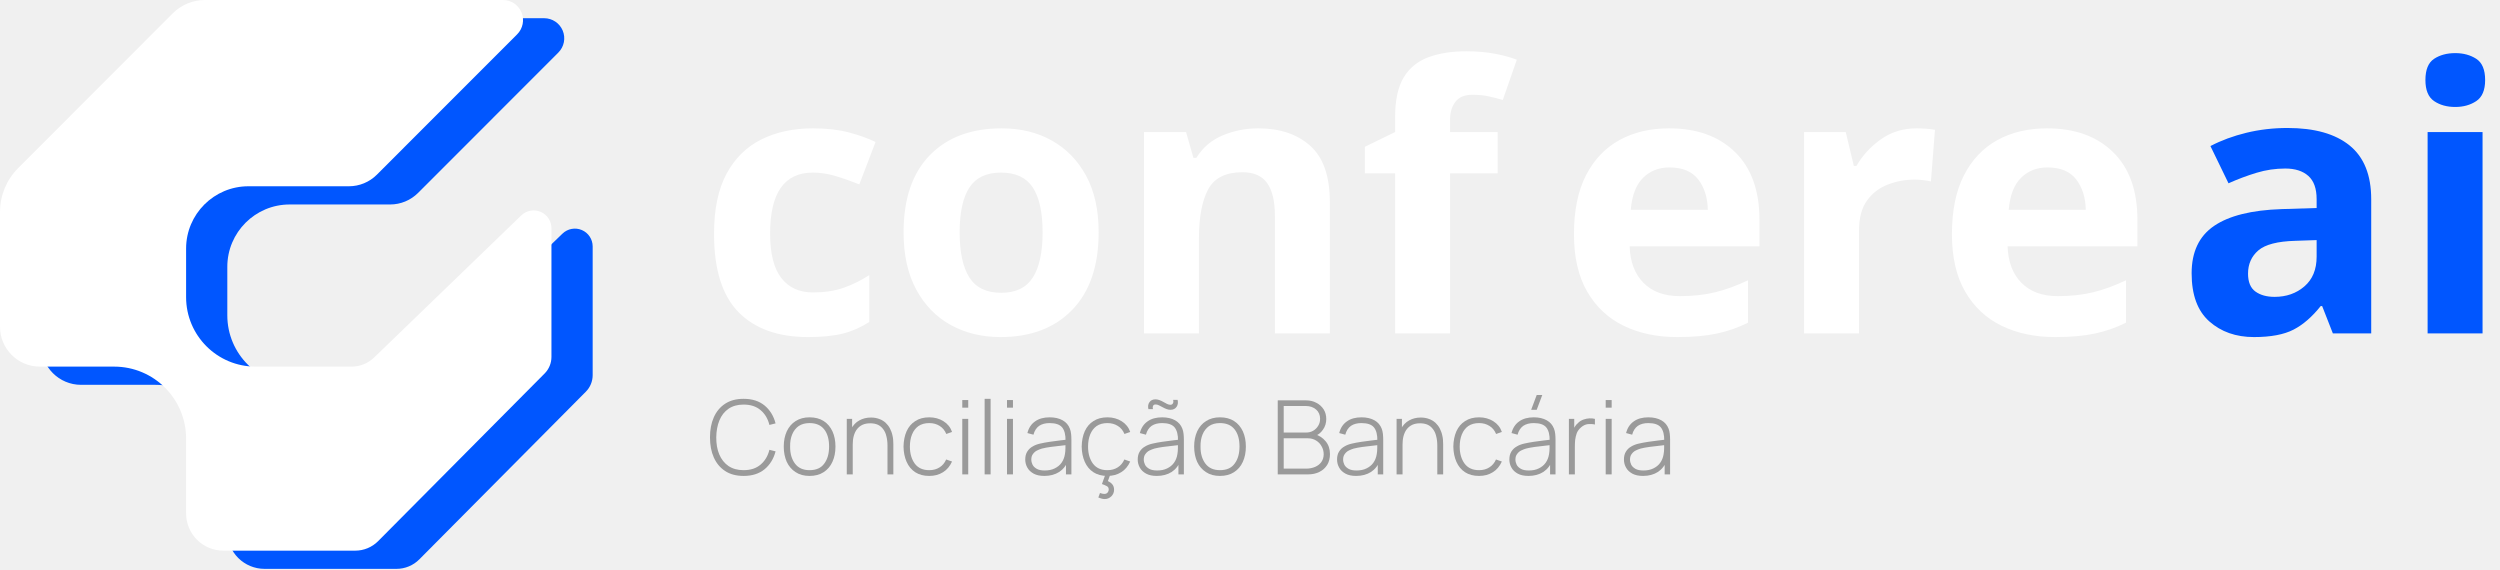
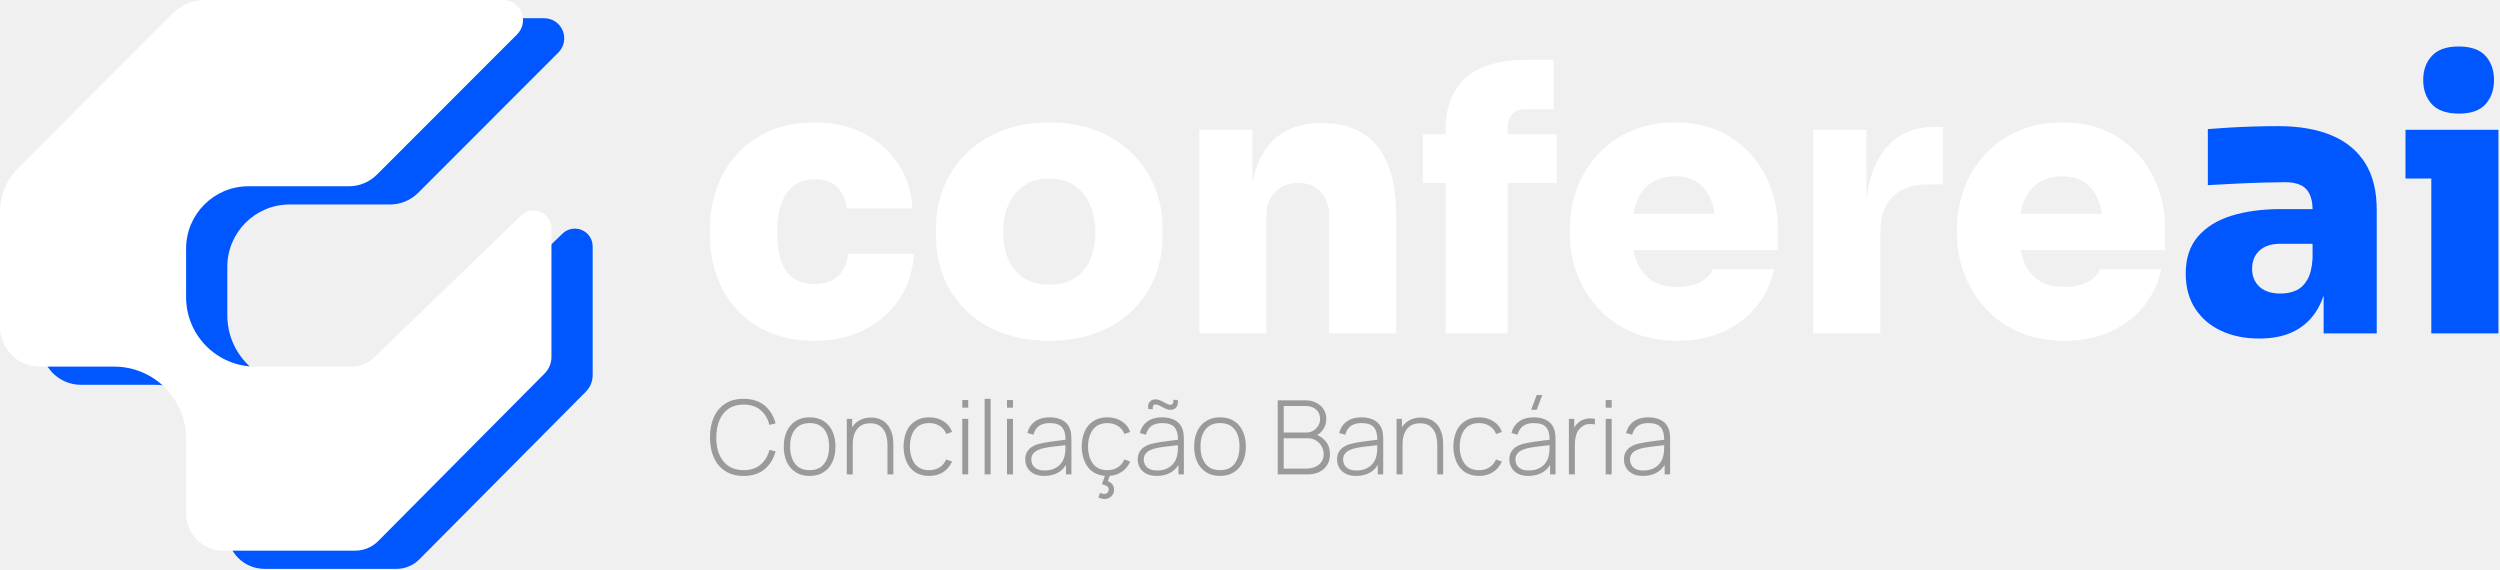
<svg xmlns="http://www.w3.org/2000/svg" width="100%" height="100%" viewBox="0 0 961 219" version="1.1" xml:space="preserve" style="fill-rule:evenodd;clip-rule:evenodd;stroke-linejoin:round;stroke-miterlimit:2;">
  <g transform="matrix(1,0,0,1,-19.80317,-10.66449)">
    <g transform="matrix(1,0,0,1,-76.50419,-361.1859)">
      <g transform="matrix(0.824642,0,0,0.824642,-193.8122,141.9838)">
        <path d="M371.026,386.031C371.026,378.367 374.068,371.016 379.486,365.594C396.878,348.186 436.295,308.734 451.567,293.449C455.541,289.471 460.934,287.236 466.557,287.236C492.175,287.236 567.398,287.236 605.464,287.236C609.254,287.236 612.671,289.518 614.122,293.02C615.572,296.521 614.772,300.551 612.092,303.232C592.266,323.069 559.52,355.834 546.693,368.669C543.241,372.122 538.559,374.062 533.677,374.062C523.126,374.062 503.49,374.062 486.833,374.062C470.785,374.062 457.774,387.072 457.774,403.121L457.774,425.744C457.774,443.631 472.275,458.132 490.162,458.132C506.811,458.132 525.535,458.132 534.939,458.132C538.84,458.132 542.588,456.617 545.395,453.908C557.844,441.886 593.866,407.101 614.014,387.644C616.41,385.331 619.957,384.673 623.023,385.975C626.089,387.276 628.08,390.284 628.08,393.615C628.08,413.376 628.08,442.529 628.08,453.623C628.08,456.511 626.938,459.282 624.903,461.331C611.859,474.465 562.402,524.263 547.292,539.476C544.469,542.319 540.628,543.918 536.622,543.918C523.808,543.918 494.189,543.918 475.124,543.918C470.523,543.918 466.11,542.09 462.856,538.836C459.602,535.582 457.774,531.169 457.774,526.568L457.774,491.675C457.774,473.15 442.756,458.132 424.231,458.132L389.6,458.132C379.342,458.132 371.026,449.816 371.026,439.557L371.026,386.031Z" style="fill:rgb(0,86,255);" />
      </g>
      <g transform="matrix(0.824642,0,0,0.824642,-209.656,134.9838)">
        <path d="M371.026,386.031C371.026,378.367 374.068,371.016 379.486,365.594C396.878,348.186 436.295,308.734 451.567,293.449C455.541,289.471 460.934,287.236 466.557,287.236C492.175,287.236 567.398,287.236 605.464,287.236C609.254,287.236 612.671,289.518 614.122,293.02C615.572,296.521 614.772,300.551 612.092,303.232C592.266,323.069 559.52,355.834 546.693,368.669C543.241,372.122 538.559,374.062 533.677,374.062C523.126,374.062 503.49,374.062 486.833,374.062C470.785,374.062 457.774,387.072 457.774,403.121L457.774,425.744C457.774,443.631 472.275,458.132 490.162,458.132C506.811,458.132 525.535,458.132 534.939,458.132C538.84,458.132 542.588,456.617 545.395,453.908C557.844,441.886 593.866,407.101 614.014,387.644C616.41,385.331 619.957,384.673 623.023,385.975C626.089,387.276 628.08,390.284 628.08,393.615C628.08,413.376 628.08,442.529 628.08,453.623C628.08,456.511 626.938,459.282 624.903,461.331C611.859,474.465 562.402,524.263 547.292,539.476C544.469,542.319 540.628,543.918 536.622,543.918C523.808,543.918 494.189,543.918 475.124,543.918C470.523,543.918 466.11,542.09 462.856,538.836C459.602,535.582 457.774,531.169 457.774,526.568L457.774,491.675C457.774,473.15 442.756,458.132 424.231,458.132L389.6,458.132C379.342,458.132 371.026,449.816 371.026,439.557L371.026,386.031Z" style="fill:white;" />
      </g>
      <g transform="matrix(0.528661,0,0,0.528661,-432.2509,228.9629)">
-         <text x="1506.935px" y="512.686px" style="font-family:'Sora-ExtraBold', 'Sora';font-weight:800;font-size:268.125px;fill:white;">conf<tspan x="2132.203px 2300.585px 2413.734px " y="512.686px 512.686px 512.686px ">ere</tspan>
-         </text>
-         <g transform="matrix(268.1251,0,0,268.1251,2834.691,512.6859)">
-                 </g>
-         <text x="2582.117px" y="512.686px" style="font-family:'Sora-ExtraBold', 'Sora';font-weight:800;font-size:268.125px;fill:rgb(0,86,255);">ai</text>
+         <path d="M1592.199,518.048C1579.329,518.048 1568.157,515.948 1558.683,511.747C1549.209,507.547 1541.3,501.871 1534.954,494.721C1528.608,487.571 1523.872,479.438 1520.743,470.322C1517.615,461.206 1516.051,451.732 1516.051,441.901L1516.051,436.538C1516.051,426.171 1517.705,416.34 1521.012,407.045C1524.318,397.75 1529.189,389.527 1535.624,382.377C1542.059,375.227 1550.014,369.596 1559.488,365.485C1568.961,361.374 1579.865,359.318 1592.199,359.318C1605.784,359.318 1617.76,362 1628.128,367.362C1638.495,372.725 1646.762,380.098 1652.929,389.482C1659.096,398.867 1662.537,409.636 1663.252,421.791L1615.526,421.791C1614.989,415.893 1612.8,410.888 1608.957,406.776C1605.114,402.665 1599.528,400.61 1592.199,400.61C1585.943,400.61 1580.803,402.218 1576.782,405.436C1572.76,408.653 1569.766,413.122 1567.799,418.842C1565.833,424.562 1564.85,431.355 1564.85,439.22C1564.85,446.548 1565.699,453.073 1567.397,458.793C1569.095,464.513 1571.955,468.937 1575.977,472.065C1579.999,475.193 1585.406,476.757 1592.199,476.757C1597.204,476.757 1601.404,475.863 1604.801,474.076C1608.197,472.288 1610.878,469.741 1612.844,466.434C1614.811,463.127 1616.062,459.24 1616.598,454.771L1664.324,454.771C1663.609,467.283 1660.079,478.276 1653.734,487.75C1647.388,497.224 1638.942,504.642 1628.396,510.005C1617.849,515.367 1605.784,518.048 1592.199,518.048Z" style="fill:white;fill-rule:nonzero;" />
+         <path d="M1762.726,518.048C1749.678,518.048 1738.059,516.082 1727.87,512.15C1717.681,508.217 1709.057,502.765 1701.996,495.794C1694.935,488.823 1689.573,480.779 1685.909,471.663C1682.244,462.546 1680.412,452.805 1680.412,442.437L1680.412,436.002C1680.412,425.277 1682.334,415.267 1686.177,405.972C1690.02,396.677 1695.516,388.544 1702.666,381.573C1709.816,374.601 1718.486,369.15 1728.675,365.217C1738.863,361.285 1750.214,359.318 1762.726,359.318C1775.418,359.318 1786.813,361.285 1796.912,365.217C1807.012,369.15 1815.636,374.601 1822.786,381.573C1829.936,388.544 1835.433,396.677 1839.276,405.972C1843.119,415.267 1845.041,425.277 1845.041,436.002L1845.041,442.437C1845.041,452.805 1843.209,462.546 1839.544,471.663C1835.88,480.779 1830.517,488.823 1823.457,495.794C1816.396,502.765 1807.771,508.217 1797.583,512.15C1787.394,516.082 1775.775,518.048 1762.726,518.048ZM1762.726,477.293C1770.234,477.293 1776.445,475.685 1781.361,472.467C1786.277,469.25 1789.986,464.736 1792.488,458.927C1794.991,453.117 1796.242,446.548 1796.242,439.22C1796.242,431.533 1794.946,424.786 1792.354,418.976C1789.762,413.167 1785.964,408.564 1780.959,405.168C1775.954,401.771 1769.876,400.073 1762.726,400.073C1755.576,400.073 1749.499,401.771 1744.494,405.168C1739.489,408.564 1735.69,413.167 1733.099,418.976C1730.507,424.786 1729.211,431.533 1729.211,439.22C1729.211,446.548 1730.462,453.117 1732.965,458.927C1735.467,464.736 1739.221,469.25 1744.226,472.467C1749.231,475.685 1755.398,477.293 1762.726,477.293Z" style="fill:white;fill-rule:nonzero;" />
+         <path d="M1871.853,512.686L1871.853,364.681L1910.463,364.681L1910.463,428.226L1908.318,428.226C1908.318,412.854 1910.285,400.118 1914.217,390.019C1918.15,379.919 1924.004,372.367 1931.779,367.362C1939.555,362.357 1948.984,359.855 1960.067,359.855L1962.212,359.855C1979.014,359.855 1992.018,365.44 2001.224,376.612C2010.429,387.784 2015.032,404.9 2015.032,427.958L2015.032,512.686L1966.233,512.686L1966.233,426.618C1966.233,419.825 1964.222,414.239 1960.201,409.86C1956.179,405.48 1950.682,403.291 1943.711,403.291C1936.74,403.291 1931.154,405.48 1926.953,409.86C1922.752,414.239 1920.652,420.004 1920.652,427.154L1920.652,512.686L1871.853,512.686Z" style="fill:white;fill-rule:nonzero;" />
+         <path d="M2050.961,512.686L2050.961,365.217C2050.961,347.878 2055.966,334.964 2065.976,326.473C2075.986,317.982 2090.822,313.737 2110.485,313.737L2129.522,313.737L2129.522,349.666L2109.412,349.666C2105.122,349.666 2101.815,350.828 2099.492,353.151C2097.168,355.475 2096.006,358.782 2096.006,363.072L2096.006,512.686L2050.961,512.686ZM2034.337,403.291L2034.337,367.898L2131.667,367.898L2131.667,403.291L2034.337,403.291Z" style="fill:white;fill-rule:nonzero;" />
+         <path d="M2219.344,518.048C2206.831,518.048 2195.749,515.903 2186.096,511.613C2176.444,507.323 2168.31,501.514 2161.697,494.185C2155.083,486.856 2150.033,478.634 2146.548,469.518C2143.062,460.401 2141.319,451.017 2141.319,441.365L2141.319,436.002C2141.319,425.992 2143.062,416.384 2146.548,407.179C2150.033,397.973 2155.038,389.795 2161.563,382.645C2168.087,375.495 2176.086,369.82 2185.56,365.619C2195.034,361.419 2205.759,359.318 2217.735,359.318C2233.644,359.318 2247.139,362.893 2258.222,370.043C2269.304,377.193 2277.795,386.622 2283.694,398.33C2289.592,410.039 2292.542,422.775 2292.542,436.538L2292.542,452.09L2161.697,452.09L2161.697,425.813L2264.389,425.813L2247.497,437.611C2247.497,429.21 2246.379,422.104 2244.145,416.295C2241.911,410.486 2238.604,406.061 2234.224,403.023C2229.845,399.984 2224.349,398.465 2217.735,398.465C2211.3,398.465 2205.714,399.939 2200.977,402.889C2196.24,405.838 2192.62,410.307 2190.118,416.295C2187.615,422.283 2186.364,429.835 2186.364,438.951C2186.364,447.174 2187.526,454.279 2189.85,460.267C2192.174,466.256 2195.749,470.858 2200.575,474.076C2205.401,477.293 2211.657,478.902 2219.344,478.902C2226.136,478.902 2231.722,477.74 2236.101,475.416C2240.481,473.093 2243.564,469.965 2245.352,466.032L2289.86,466.032C2287.715,476.042 2283.47,484.98 2277.124,492.845C2270.779,500.71 2262.735,506.876 2252.993,511.345C2243.251,515.814 2232.035,518.048 2219.344,518.048Z" style="fill:white;fill-rule:nonzero;" />
+         <path d="M2318.282,512.686L2318.282,364.681L2356.892,364.681L2356.892,429.031L2356.355,429.031C2356.355,408.296 2360.69,392.03 2369.36,380.232C2378.029,368.435 2390.497,362.536 2406.763,362.536L2412.662,362.536L2412.662,404.363L2401.4,404.363C2390.497,404.363 2382.051,407.313 2376.063,413.211C2370.075,419.11 2367.08,427.601 2367.08,438.683L2367.08,512.686L2318.282,512.686Z" style="fill:white;fill-rule:nonzero;" />
+         <path d="M2500.875,518.048C2488.362,518.048 2477.28,515.903 2467.627,511.613C2457.975,507.323 2449.842,501.514 2443.228,494.185C2436.614,486.856 2431.565,478.634 2428.079,469.518C2424.593,460.401 2422.851,451.017 2422.851,441.365L2422.851,436.002C2422.851,425.992 2424.593,416.384 2428.079,407.179C2431.565,397.973 2436.57,389.795 2443.094,382.645C2449.618,375.495 2457.617,369.82 2467.091,365.619C2476.565,361.419 2487.29,359.318 2499.266,359.318C2515.175,359.318 2528.671,362.893 2539.753,370.043C2550.836,377.193 2559.326,386.622 2565.225,398.33C2571.124,410.039 2574.073,422.775 2574.073,436.538L2574.073,452.09L2443.228,452.09L2443.228,425.813L2545.92,425.813L2529.028,437.611C2529.028,429.21 2527.911,422.104 2525.677,416.295C2523.442,410.486 2520.135,406.061 2515.756,403.023C2511.376,399.984 2505.88,398.465 2499.266,398.465C2492.831,398.465 2487.245,399.939 2482.508,402.889C2477.771,405.838 2474.152,410.307 2471.649,416.295C2469.147,422.283 2467.896,429.835 2467.896,438.951C2467.896,447.174 2469.057,454.279 2471.381,460.267C2473.705,466.256 2477.28,470.858 2482.106,474.076C2486.932,477.293 2493.189,478.902 2500.875,478.902C2507.667,478.902 2513.253,477.74 2517.633,475.416C2522.012,473.093 2525.096,469.965 2526.883,466.032L2571.392,466.032C2569.247,476.042 2565.002,484.98 2558.656,492.845C2552.31,500.71 2544.267,506.876 2534.525,511.345C2524.783,515.814 2513.566,518.048 2500.875,518.048Z" style="fill:white;fill-rule:nonzero;" />
+         <path d="M2689.367,512.686L2689.367,469.25L2681.323,469.25L2681.323,422.864C2681.323,416.071 2679.759,411.022 2676.631,407.715C2673.503,404.408 2668.364,402.755 2661.214,402.755C2657.818,402.755 2652.813,402.844 2646.199,403.023C2639.585,403.201 2632.614,403.47 2625.285,403.827C2617.956,404.185 2611.253,404.542 2605.176,404.9L2605.176,364.145C2609.466,363.787 2614.56,363.43 2620.459,363.072C2626.357,362.715 2632.48,362.446 2638.825,362.268C2645.171,362.089 2651.025,362 2656.388,362C2671.581,362 2684.496,364.234 2695.132,368.703C2705.767,373.171 2713.9,379.875 2719.531,388.812C2725.162,397.75 2727.977,409.1 2727.977,422.864L2727.977,512.686L2689.367,512.686ZM2642.445,516.44C2632.077,516.44 2622.872,514.563 2614.828,510.809C2606.784,507.055 2600.483,501.648 2595.925,494.587C2591.367,487.527 2589.088,479.081 2589.088,469.25C2589.088,458.167 2592.037,449.185 2597.936,442.303C2603.835,435.421 2611.968,430.371 2622.336,427.154C2632.703,423.936 2644.59,422.328 2657.996,422.328L2686.686,422.328L2686.686,447.531L2657.996,447.531C2651.383,447.531 2646.288,449.185 2642.713,452.492C2639.138,455.799 2637.351,460.223 2637.351,465.764C2637.351,471.126 2639.138,475.461 2642.713,478.768C2646.288,482.075 2651.383,483.728 2657.996,483.728C2662.286,483.728 2666.085,482.969 2669.392,481.449C2672.698,479.93 2675.424,477.293 2677.569,473.54C2679.714,469.786 2680.966,464.602 2681.323,457.988L2692.584,468.713C2691.691,478.902 2689.233,487.527 2685.211,494.587C2681.189,501.648 2675.648,507.055 2668.587,510.809C2661.527,514.563 2652.813,516.44 2642.445,516.44Z" style="fill:rgb(0,86,255);fill-rule:nonzero;" />
+         <path d="M2767.659,512.686L2767.659,364.681L2816.458,364.681L2816.458,512.686L2767.659,512.686ZM2748.891,400.073L2748.891,364.681L2816.458,364.681L2816.458,400.073L2748.891,400.073ZM2787.769,352.883C2778.831,352.883 2772.262,350.604 2768.062,346.046C2763.861,341.488 2761.761,335.634 2761.761,328.484C2761.761,321.334 2763.861,315.48 2768.062,310.922C2772.262,306.364 2778.742,304.085 2787.501,304.085C2796.438,304.085 2802.963,306.364 2807.074,310.922C2811.185,315.48 2813.241,321.334 2813.241,328.484C2813.241,335.634 2811.185,341.488 2807.074,346.046C2802.963,350.604 2796.528,352.883 2787.769,352.883Z" style="fill:rgb(0,86,255);fill-rule:nonzero;" />
      </g>
      <g transform="matrix(0.14739,0,0,0.14739,145.9338,478.6388)">
        <g transform="matrix(268.1251,0,0,268.1251,1506.935,512.6859)">
          <path d="M0.357,0.015C0.286,0.015 0.225,-0.001 0.177,-0.033C0.128,-0.065 0.092,-0.109 0.067,-0.165C0.042,-0.221 0.03,-0.286 0.03,-0.36C0.03,-0.434 0.042,-0.499 0.067,-0.555C0.092,-0.611 0.128,-0.655 0.177,-0.687C0.225,-0.719 0.286,-0.735 0.357,-0.735C0.441,-0.735 0.509,-0.713 0.561,-0.67C0.613,-0.627 0.649,-0.569 0.668,-0.496L0.608,-0.481C0.593,-0.542 0.564,-0.59 0.522,-0.625C0.48,-0.661 0.425,-0.679 0.357,-0.679C0.298,-0.679 0.249,-0.665 0.21,-0.638C0.171,-0.611 0.142,-0.574 0.122,-0.526C0.102,-0.478 0.092,-0.423 0.091,-0.36C0.091,-0.297 0.1,-0.242 0.12,-0.195C0.14,-0.147 0.17,-0.109 0.209,-0.082C0.249,-0.055 0.298,-0.041 0.357,-0.041C0.425,-0.041 0.48,-0.059 0.522,-0.095C0.564,-0.131 0.593,-0.178 0.608,-0.239L0.668,-0.224C0.649,-0.151 0.613,-0.093 0.561,-0.05C0.509,-0.007 0.441,0.015 0.357,0.015Z" style="fill:rgb(154,154,154);fill-rule:nonzero;" />
        </g>
        <g transform="matrix(268.1251,0,0,268.1251,1696.634,512.6859)">
          <path d="M0.291,0.015C0.238,0.015 0.192,0.003 0.155,-0.022C0.118,-0.046 0.089,-0.079 0.069,-0.122C0.05,-0.165 0.04,-0.215 0.04,-0.271C0.04,-0.327 0.05,-0.377 0.07,-0.42C0.09,-0.462 0.119,-0.496 0.156,-0.519C0.194,-0.543 0.239,-0.555 0.291,-0.555C0.345,-0.555 0.391,-0.543 0.428,-0.519C0.466,-0.495 0.494,-0.461 0.514,-0.418C0.533,-0.376 0.543,-0.327 0.543,-0.271C0.543,-0.214 0.533,-0.164 0.513,-0.121C0.494,-0.079 0.465,-0.045 0.427,-0.021C0.39,0.003 0.345,0.015 0.291,0.015ZM0.291,-0.041C0.355,-0.041 0.403,-0.062 0.434,-0.105C0.466,-0.148 0.481,-0.203 0.481,-0.271C0.481,-0.34 0.466,-0.396 0.434,-0.437C0.402,-0.478 0.355,-0.499 0.291,-0.499C0.248,-0.499 0.213,-0.489 0.185,-0.47C0.157,-0.45 0.136,-0.423 0.122,-0.389C0.108,-0.355 0.101,-0.316 0.102,-0.271C0.101,-0.202 0.118,-0.146 0.15,-0.104C0.182,-0.062 0.229,-0.041 0.291,-0.041Z" style="fill:rgb(154,154,154);fill-rule:nonzero;" />
        </g>
        <g transform="matrix(268.1251,0,0,268.1251,1852.951,512.6859)">
          <path d="M0.466,-0L0.466,-0.281C0.466,-0.315 0.462,-0.346 0.455,-0.372C0.449,-0.399 0.438,-0.422 0.424,-0.44C0.41,-0.459 0.393,-0.473 0.372,-0.483C0.351,-0.492 0.327,-0.497 0.299,-0.497C0.269,-0.497 0.244,-0.492 0.222,-0.482C0.201,-0.472 0.183,-0.457 0.169,-0.439C0.155,-0.421 0.145,-0.399 0.138,-0.374C0.131,-0.349 0.128,-0.321 0.128,-0.291L0.082,-0.297C0.082,-0.355 0.092,-0.403 0.112,-0.441C0.132,-0.479 0.159,-0.507 0.192,-0.525C0.226,-0.544 0.264,-0.553 0.306,-0.553C0.336,-0.553 0.362,-0.548 0.386,-0.539C0.409,-0.531 0.43,-0.518 0.447,-0.503C0.464,-0.487 0.479,-0.468 0.49,-0.447C0.501,-0.425 0.51,-0.402 0.515,-0.376C0.521,-0.351 0.523,-0.324 0.523,-0.295L0.523,-0L0.466,-0ZM0.07,-0L0.07,-0.54L0.122,-0.54L0.122,-0.418L0.128,-0.418L0.128,-0L0.07,-0Z" style="fill:rgb(154,154,154);fill-rule:nonzero;" />
        </g>
        <g transform="matrix(268.1251,0,0,268.1251,2008.999,512.6859)">
          <path d="M0.29,0.015C0.236,0.015 0.191,0.003 0.154,-0.021C0.117,-0.045 0.089,-0.079 0.07,-0.122C0.051,-0.165 0.041,-0.214 0.04,-0.27C0.041,-0.327 0.051,-0.377 0.07,-0.42C0.09,-0.463 0.118,-0.496 0.155,-0.519C0.192,-0.543 0.237,-0.555 0.291,-0.555C0.343,-0.555 0.389,-0.542 0.429,-0.517C0.469,-0.492 0.497,-0.457 0.512,-0.413L0.456,-0.393C0.442,-0.427 0.421,-0.453 0.392,-0.471C0.362,-0.49 0.329,-0.499 0.29,-0.499C0.248,-0.499 0.213,-0.489 0.185,-0.47C0.157,-0.45 0.137,-0.423 0.123,-0.389C0.109,-0.355 0.102,-0.315 0.102,-0.27C0.102,-0.201 0.119,-0.146 0.15,-0.104C0.182,-0.062 0.228,-0.041 0.29,-0.041C0.329,-0.041 0.362,-0.05 0.39,-0.068C0.418,-0.085 0.44,-0.111 0.455,-0.145L0.512,-0.125C0.491,-0.079 0.462,-0.044 0.424,-0.021C0.386,0.003 0.342,0.015 0.29,0.015Z" style="fill:rgb(154,154,154);fill-rule:nonzero;" />
        </g>
        <g transform="matrix(268.1251,0,0,268.1251,2151.508,512.6859)">
          <path d="M0.08,-0.649L0.08,-0.723L0.138,-0.723L0.138,-0.649L0.08,-0.649ZM0.08,-0L0.08,-0.54L0.138,-0.54L0.138,-0L0.08,-0Z" style="fill:rgb(154,154,154);fill-rule:nonzero;" />
        </g>
        <g transform="matrix(268.1251,0,0,268.1251,2209.825,512.6859)">
          <rect x="0.08" y="-0.735" width="0.058" height="0.735" style="fill:rgb(154,154,154);fill-rule:nonzero;" />
        </g>
        <g transform="matrix(268.1251,0,0,268.1251,2268.142,512.6859)">
          <path d="M0.08,-0.649L0.08,-0.723L0.138,-0.723L0.138,-0.649L0.08,-0.649ZM0.08,-0L0.08,-0.54L0.138,-0.54L0.138,-0L0.08,-0Z" style="fill:rgb(154,154,154);fill-rule:nonzero;" />
        </g>
        <g transform="matrix(268.1251,0,0,268.1251,2326.46,512.6859)">
          <path d="M0.226,0.015C0.184,0.015 0.15,0.008 0.122,-0.007C0.095,-0.022 0.074,-0.041 0.061,-0.065C0.047,-0.089 0.04,-0.116 0.04,-0.144C0.04,-0.175 0.046,-0.2 0.059,-0.221C0.072,-0.242 0.089,-0.259 0.111,-0.271C0.132,-0.284 0.156,-0.293 0.182,-0.299C0.212,-0.306 0.244,-0.312 0.278,-0.317C0.313,-0.322 0.345,-0.326 0.376,-0.33C0.408,-0.333 0.433,-0.336 0.452,-0.339L0.432,-0.326C0.433,-0.385 0.422,-0.428 0.399,-0.457C0.376,-0.485 0.335,-0.499 0.277,-0.499C0.236,-0.499 0.202,-0.49 0.175,-0.472C0.149,-0.453 0.13,-0.425 0.12,-0.386L0.061,-0.402C0.073,-0.451 0.098,-0.489 0.135,-0.515C0.172,-0.542 0.22,-0.555 0.278,-0.555C0.328,-0.555 0.37,-0.545 0.404,-0.526C0.438,-0.507 0.461,-0.479 0.474,-0.445C0.48,-0.43 0.484,-0.413 0.486,-0.394C0.488,-0.375 0.489,-0.356 0.489,-0.337L0.489,-0L0.436,-0L0.436,-0.142L0.456,-0.137C0.44,-0.088 0.411,-0.051 0.371,-0.024C0.33,0.002 0.282,0.015 0.226,0.015ZM0.229,-0.038C0.266,-0.038 0.298,-0.044 0.326,-0.058C0.353,-0.071 0.376,-0.089 0.393,-0.113C0.41,-0.137 0.421,-0.165 0.426,-0.197C0.429,-0.215 0.431,-0.235 0.431,-0.256C0.431,-0.277 0.431,-0.292 0.431,-0.302L0.456,-0.287C0.435,-0.284 0.409,-0.281 0.379,-0.278C0.349,-0.275 0.318,-0.271 0.287,-0.267C0.255,-0.263 0.227,-0.257 0.202,-0.251C0.186,-0.246 0.17,-0.24 0.154,-0.232C0.138,-0.224 0.125,-0.212 0.115,-0.198C0.104,-0.184 0.099,-0.166 0.099,-0.144C0.099,-0.127 0.103,-0.111 0.111,-0.094C0.119,-0.078 0.133,-0.065 0.152,-0.054C0.171,-0.043 0.197,-0.038 0.229,-0.038Z" style="fill:rgb(154,154,154);fill-rule:nonzero;" />
        </g>
        <g transform="matrix(268.1251,0,0,268.1251,2473.66,512.6859)">
          <path d="M0.264,0.24C0.252,0.24 0.241,0.238 0.231,0.235C0.221,0.232 0.211,0.229 0.202,0.225L0.218,0.181C0.235,0.187 0.248,0.19 0.259,0.19C0.273,0.19 0.284,0.186 0.292,0.177C0.299,0.168 0.303,0.158 0.303,0.147C0.303,0.131 0.296,0.119 0.282,0.113C0.269,0.106 0.253,0.099 0.237,0.094L0.274,-0.009L0.322,-0.009L0.295,0.065C0.312,0.073 0.327,0.083 0.338,0.097C0.349,0.11 0.355,0.128 0.355,0.149C0.355,0.175 0.346,0.196 0.328,0.214C0.31,0.231 0.289,0.24 0.264,0.24ZM0.29,0.015C0.236,0.015 0.191,0.003 0.154,-0.021C0.117,-0.045 0.089,-0.079 0.07,-0.122C0.051,-0.165 0.041,-0.214 0.04,-0.27C0.041,-0.327 0.051,-0.377 0.07,-0.42C0.09,-0.463 0.118,-0.496 0.155,-0.519C0.192,-0.543 0.237,-0.555 0.291,-0.555C0.343,-0.555 0.389,-0.542 0.429,-0.517C0.469,-0.492 0.497,-0.457 0.512,-0.413L0.456,-0.393C0.442,-0.427 0.421,-0.453 0.392,-0.471C0.362,-0.49 0.329,-0.499 0.29,-0.499C0.248,-0.499 0.213,-0.489 0.185,-0.47C0.157,-0.45 0.137,-0.423 0.123,-0.389C0.109,-0.355 0.102,-0.315 0.102,-0.27C0.102,-0.201 0.119,-0.146 0.15,-0.104C0.182,-0.062 0.228,-0.041 0.29,-0.041C0.329,-0.041 0.362,-0.05 0.39,-0.068C0.418,-0.085 0.44,-0.111 0.455,-0.145L0.512,-0.125C0.491,-0.079 0.462,-0.044 0.424,-0.021C0.386,0.003 0.342,0.015 0.29,0.015Z" style="fill:rgb(154,154,154);fill-rule:nonzero;" />
        </g>
        <g transform="matrix(268.1251,0,0,268.1251,2619.788,512.6859)">
          <path d="M0.358,-0.628C0.345,-0.628 0.332,-0.631 0.319,-0.636C0.306,-0.641 0.293,-0.647 0.281,-0.654C0.269,-0.661 0.257,-0.667 0.246,-0.672C0.235,-0.678 0.224,-0.68 0.214,-0.68C0.201,-0.68 0.192,-0.675 0.189,-0.665C0.185,-0.655 0.185,-0.645 0.189,-0.635L0.144,-0.635C0.138,-0.661 0.141,-0.684 0.154,-0.702C0.167,-0.721 0.187,-0.73 0.213,-0.73C0.227,-0.73 0.24,-0.727 0.253,-0.722C0.266,-0.717 0.279,-0.711 0.291,-0.704C0.303,-0.697 0.315,-0.691 0.326,-0.685C0.337,-0.68 0.348,-0.677 0.358,-0.677C0.37,-0.677 0.378,-0.682 0.383,-0.692C0.388,-0.702 0.388,-0.713 0.384,-0.725L0.428,-0.725C0.434,-0.699 0.431,-0.676 0.418,-0.657C0.405,-0.638 0.385,-0.628 0.358,-0.628ZM0.226,0.015C0.184,0.015 0.15,0.008 0.122,-0.007C0.095,-0.022 0.074,-0.041 0.061,-0.065C0.047,-0.089 0.04,-0.116 0.04,-0.144C0.04,-0.175 0.046,-0.2 0.059,-0.221C0.072,-0.242 0.089,-0.259 0.111,-0.271C0.132,-0.284 0.156,-0.293 0.182,-0.299C0.212,-0.306 0.244,-0.312 0.278,-0.317C0.313,-0.322 0.345,-0.326 0.376,-0.33C0.408,-0.333 0.433,-0.336 0.452,-0.339L0.432,-0.326C0.433,-0.385 0.422,-0.428 0.399,-0.457C0.376,-0.485 0.335,-0.499 0.277,-0.499C0.236,-0.499 0.202,-0.49 0.175,-0.472C0.149,-0.453 0.13,-0.425 0.12,-0.386L0.061,-0.402C0.073,-0.451 0.098,-0.489 0.135,-0.515C0.172,-0.542 0.22,-0.555 0.278,-0.555C0.328,-0.555 0.37,-0.545 0.404,-0.526C0.438,-0.507 0.461,-0.479 0.474,-0.445C0.48,-0.43 0.484,-0.413 0.486,-0.394C0.488,-0.375 0.489,-0.356 0.489,-0.337L0.489,-0L0.436,-0L0.436,-0.142L0.456,-0.137C0.44,-0.088 0.411,-0.051 0.371,-0.024C0.33,0.002 0.282,0.015 0.226,0.015ZM0.229,-0.038C0.266,-0.038 0.298,-0.044 0.326,-0.058C0.353,-0.071 0.376,-0.089 0.393,-0.113C0.41,-0.137 0.421,-0.165 0.426,-0.197C0.429,-0.215 0.431,-0.235 0.431,-0.256C0.431,-0.277 0.431,-0.292 0.431,-0.302L0.456,-0.287C0.435,-0.284 0.409,-0.281 0.379,-0.278C0.349,-0.275 0.318,-0.271 0.287,-0.267C0.255,-0.263 0.227,-0.257 0.202,-0.251C0.186,-0.246 0.17,-0.24 0.154,-0.232C0.138,-0.224 0.125,-0.212 0.115,-0.198C0.104,-0.184 0.099,-0.166 0.099,-0.144C0.099,-0.127 0.103,-0.111 0.111,-0.094C0.119,-0.078 0.133,-0.065 0.152,-0.054C0.171,-0.043 0.197,-0.038 0.229,-0.038Z" style="fill:rgb(154,154,154);fill-rule:nonzero;" />
        </g>
        <g transform="matrix(268.1251,0,0,268.1251,2766.989,512.6859)">
          <path d="M0.291,0.015C0.238,0.015 0.192,0.003 0.155,-0.022C0.118,-0.046 0.089,-0.079 0.069,-0.122C0.05,-0.165 0.04,-0.215 0.04,-0.271C0.04,-0.327 0.05,-0.377 0.07,-0.42C0.09,-0.462 0.119,-0.496 0.156,-0.519C0.194,-0.543 0.239,-0.555 0.291,-0.555C0.345,-0.555 0.391,-0.543 0.428,-0.519C0.466,-0.495 0.494,-0.461 0.514,-0.418C0.533,-0.376 0.543,-0.327 0.543,-0.271C0.543,-0.214 0.533,-0.164 0.513,-0.121C0.494,-0.079 0.465,-0.045 0.427,-0.021C0.39,0.003 0.345,0.015 0.291,0.015ZM0.291,-0.041C0.355,-0.041 0.403,-0.062 0.434,-0.105C0.466,-0.148 0.481,-0.203 0.481,-0.271C0.481,-0.34 0.466,-0.396 0.434,-0.437C0.402,-0.478 0.355,-0.499 0.291,-0.499C0.248,-0.499 0.213,-0.489 0.185,-0.47C0.157,-0.45 0.136,-0.423 0.122,-0.389C0.108,-0.355 0.101,-0.316 0.102,-0.271C0.101,-0.202 0.118,-0.146 0.15,-0.104C0.182,-0.062 0.229,-0.041 0.291,-0.041Z" style="fill:rgb(154,154,154);fill-rule:nonzero;" />
        </g>
        <g transform="matrix(268.1251,0,0,268.1251,2923.306,512.6859)">
                </g>
        <g transform="matrix(268.1251,0,0,268.1251,2976.931,512.6859)">
          <path d="M0.07,-0L0.07,-0.72L0.346,-0.72C0.383,-0.72 0.417,-0.712 0.446,-0.696C0.476,-0.681 0.499,-0.659 0.517,-0.632C0.534,-0.604 0.542,-0.573 0.542,-0.539C0.542,-0.5 0.532,-0.466 0.51,-0.435C0.489,-0.404 0.461,-0.382 0.425,-0.37L0.424,-0.394C0.471,-0.38 0.508,-0.356 0.536,-0.322C0.564,-0.289 0.578,-0.247 0.578,-0.198C0.578,-0.157 0.569,-0.121 0.551,-0.092C0.532,-0.062 0.507,-0.04 0.475,-0.024C0.443,-0.008 0.407,-0 0.366,-0L0.07,-0ZM0.128,-0.056L0.348,-0.056C0.379,-0.056 0.408,-0.062 0.434,-0.073C0.459,-0.084 0.48,-0.1 0.494,-0.12C0.509,-0.141 0.517,-0.166 0.517,-0.196C0.517,-0.224 0.51,-0.251 0.496,-0.274C0.483,-0.298 0.465,-0.316 0.442,-0.33C0.418,-0.344 0.393,-0.351 0.364,-0.351L0.128,-0.351L0.128,-0.056ZM0.128,-0.407L0.345,-0.407C0.37,-0.407 0.393,-0.412 0.414,-0.424C0.435,-0.436 0.451,-0.452 0.463,-0.472C0.476,-0.492 0.482,-0.515 0.482,-0.541C0.482,-0.578 0.469,-0.608 0.443,-0.631C0.417,-0.653 0.384,-0.665 0.345,-0.665L0.128,-0.665L0.128,-0.407Z" style="fill:rgb(154,154,154);fill-rule:nonzero;" />
        </g>
        <g transform="matrix(268.1251,0,0,268.1251,3139.683,512.6859)">
          <path d="M0.226,0.015C0.184,0.015 0.15,0.008 0.122,-0.007C0.095,-0.022 0.074,-0.041 0.061,-0.065C0.047,-0.089 0.04,-0.116 0.04,-0.144C0.04,-0.175 0.046,-0.2 0.059,-0.221C0.072,-0.242 0.089,-0.259 0.111,-0.271C0.132,-0.284 0.156,-0.293 0.182,-0.299C0.212,-0.306 0.244,-0.312 0.278,-0.317C0.313,-0.322 0.345,-0.326 0.376,-0.33C0.408,-0.333 0.433,-0.336 0.452,-0.339L0.432,-0.326C0.433,-0.385 0.422,-0.428 0.399,-0.457C0.376,-0.485 0.335,-0.499 0.277,-0.499C0.236,-0.499 0.202,-0.49 0.175,-0.472C0.149,-0.453 0.13,-0.425 0.12,-0.386L0.061,-0.402C0.073,-0.451 0.098,-0.489 0.135,-0.515C0.172,-0.542 0.22,-0.555 0.278,-0.555C0.328,-0.555 0.37,-0.545 0.404,-0.526C0.438,-0.507 0.461,-0.479 0.474,-0.445C0.48,-0.43 0.484,-0.413 0.486,-0.394C0.488,-0.375 0.489,-0.356 0.489,-0.337L0.489,-0L0.436,-0L0.436,-0.142L0.456,-0.137C0.44,-0.088 0.411,-0.051 0.371,-0.024C0.33,0.002 0.282,0.015 0.226,0.015ZM0.229,-0.038C0.266,-0.038 0.298,-0.044 0.326,-0.058C0.353,-0.071 0.376,-0.089 0.393,-0.113C0.41,-0.137 0.421,-0.165 0.426,-0.197C0.429,-0.215 0.431,-0.235 0.431,-0.256C0.431,-0.277 0.431,-0.292 0.431,-0.302L0.456,-0.287C0.435,-0.284 0.409,-0.281 0.379,-0.278C0.349,-0.275 0.318,-0.271 0.287,-0.267C0.255,-0.263 0.227,-0.257 0.202,-0.251C0.186,-0.246 0.17,-0.24 0.154,-0.232C0.138,-0.224 0.125,-0.212 0.115,-0.198C0.104,-0.184 0.099,-0.166 0.099,-0.144C0.099,-0.127 0.103,-0.111 0.111,-0.094C0.119,-0.078 0.133,-0.065 0.152,-0.054C0.171,-0.043 0.197,-0.038 0.229,-0.038Z" style="fill:rgb(154,154,154);fill-rule:nonzero;" />
        </g>
        <g transform="matrix(268.1251,0,0,268.1251,3286.884,512.6859)">
          <path d="M0.466,-0L0.466,-0.281C0.466,-0.315 0.462,-0.346 0.455,-0.372C0.449,-0.399 0.438,-0.422 0.424,-0.44C0.41,-0.459 0.393,-0.473 0.372,-0.483C0.351,-0.492 0.327,-0.497 0.299,-0.497C0.269,-0.497 0.244,-0.492 0.222,-0.482C0.201,-0.472 0.183,-0.457 0.169,-0.439C0.155,-0.421 0.145,-0.399 0.138,-0.374C0.131,-0.349 0.128,-0.321 0.128,-0.291L0.082,-0.297C0.082,-0.355 0.092,-0.403 0.112,-0.441C0.132,-0.479 0.159,-0.507 0.192,-0.525C0.226,-0.544 0.264,-0.553 0.306,-0.553C0.336,-0.553 0.362,-0.548 0.386,-0.539C0.409,-0.531 0.43,-0.518 0.447,-0.503C0.464,-0.487 0.479,-0.468 0.49,-0.447C0.501,-0.425 0.51,-0.402 0.515,-0.376C0.521,-0.351 0.523,-0.324 0.523,-0.295L0.523,-0L0.466,-0ZM0.07,-0L0.07,-0.54L0.122,-0.54L0.122,-0.418L0.128,-0.418L0.128,-0L0.07,-0Z" style="fill:rgb(154,154,154);fill-rule:nonzero;" />
        </g>
        <g transform="matrix(268.1251,0,0,268.1251,3442.933,512.6859)">
          <path d="M0.29,0.015C0.236,0.015 0.191,0.003 0.154,-0.021C0.117,-0.045 0.089,-0.079 0.07,-0.122C0.051,-0.165 0.041,-0.214 0.04,-0.27C0.041,-0.327 0.051,-0.377 0.07,-0.42C0.09,-0.463 0.118,-0.496 0.155,-0.519C0.192,-0.543 0.237,-0.555 0.291,-0.555C0.343,-0.555 0.389,-0.542 0.429,-0.517C0.469,-0.492 0.497,-0.457 0.512,-0.413L0.456,-0.393C0.442,-0.427 0.421,-0.453 0.392,-0.471C0.362,-0.49 0.329,-0.499 0.29,-0.499C0.248,-0.499 0.213,-0.489 0.185,-0.47C0.157,-0.45 0.137,-0.423 0.123,-0.389C0.109,-0.355 0.102,-0.315 0.102,-0.27C0.102,-0.201 0.119,-0.146 0.15,-0.104C0.182,-0.062 0.228,-0.041 0.29,-0.041C0.329,-0.041 0.362,-0.05 0.39,-0.068C0.418,-0.085 0.44,-0.111 0.455,-0.145L0.512,-0.125C0.491,-0.079 0.462,-0.044 0.424,-0.021C0.386,0.003 0.342,0.015 0.29,0.015Z" style="fill:rgb(154,154,154);fill-rule:nonzero;" />
        </g>
        <g transform="matrix(268.1251,0,0,268.1251,3589.061,512.6859)">
          <path d="M0.306,-0.628L0.252,-0.628L0.306,-0.772L0.36,-0.772L0.306,-0.628ZM0.226,0.015C0.184,0.015 0.15,0.008 0.122,-0.007C0.095,-0.022 0.074,-0.041 0.061,-0.065C0.047,-0.089 0.04,-0.116 0.04,-0.144C0.04,-0.175 0.046,-0.2 0.059,-0.221C0.072,-0.242 0.089,-0.259 0.111,-0.271C0.132,-0.284 0.156,-0.293 0.182,-0.299C0.212,-0.306 0.244,-0.312 0.278,-0.317C0.313,-0.322 0.345,-0.326 0.376,-0.33C0.408,-0.333 0.433,-0.336 0.452,-0.339L0.432,-0.326C0.433,-0.385 0.422,-0.428 0.399,-0.457C0.376,-0.485 0.335,-0.499 0.277,-0.499C0.236,-0.499 0.202,-0.49 0.175,-0.472C0.149,-0.453 0.13,-0.425 0.12,-0.386L0.061,-0.402C0.073,-0.451 0.098,-0.489 0.135,-0.515C0.172,-0.542 0.22,-0.555 0.278,-0.555C0.328,-0.555 0.37,-0.545 0.404,-0.526C0.438,-0.507 0.461,-0.479 0.474,-0.445C0.48,-0.43 0.484,-0.413 0.486,-0.394C0.488,-0.375 0.489,-0.356 0.489,-0.337L0.489,-0L0.436,-0L0.436,-0.142L0.456,-0.137C0.44,-0.088 0.411,-0.051 0.371,-0.024C0.33,0.002 0.282,0.015 0.226,0.015ZM0.229,-0.038C0.266,-0.038 0.298,-0.044 0.326,-0.058C0.353,-0.071 0.376,-0.089 0.393,-0.113C0.41,-0.137 0.421,-0.165 0.426,-0.197C0.429,-0.215 0.431,-0.235 0.431,-0.256C0.431,-0.277 0.431,-0.292 0.431,-0.302L0.456,-0.287C0.435,-0.284 0.409,-0.281 0.379,-0.278C0.349,-0.275 0.318,-0.271 0.287,-0.267C0.255,-0.263 0.227,-0.257 0.202,-0.251C0.186,-0.246 0.17,-0.24 0.154,-0.232C0.138,-0.224 0.125,-0.212 0.115,-0.198C0.104,-0.184 0.099,-0.166 0.099,-0.144C0.099,-0.127 0.103,-0.111 0.111,-0.094C0.119,-0.078 0.133,-0.065 0.152,-0.054C0.171,-0.043 0.197,-0.038 0.229,-0.038Z" style="fill:rgb(154,154,154);fill-rule:nonzero;" />
        </g>
        <g transform="matrix(268.1251,0,0,268.1251,3736.262,512.6859)">
          <path d="M0.07,-0L0.07,-0.54L0.122,-0.54L0.122,-0.411L0.11,-0.427C0.115,-0.443 0.123,-0.457 0.132,-0.47C0.141,-0.483 0.151,-0.494 0.161,-0.502C0.175,-0.516 0.192,-0.526 0.211,-0.533C0.23,-0.54 0.25,-0.544 0.27,-0.545C0.289,-0.546 0.307,-0.544 0.323,-0.54L0.323,-0.485C0.302,-0.49 0.279,-0.491 0.255,-0.489C0.231,-0.486 0.208,-0.475 0.188,-0.457C0.169,-0.441 0.156,-0.423 0.147,-0.402C0.139,-0.38 0.134,-0.358 0.131,-0.335C0.129,-0.312 0.128,-0.289 0.128,-0.268L0.128,-0L0.07,-0Z" style="fill:rgb(154,154,154);fill-rule:nonzero;" />
        </g>
        <g transform="matrix(268.1251,0,0,268.1251,3829.569,512.6859)">
          <path d="M0.08,-0.649L0.08,-0.723L0.138,-0.723L0.138,-0.649L0.08,-0.649ZM0.08,-0L0.08,-0.54L0.138,-0.54L0.138,-0L0.08,-0Z" style="fill:rgb(154,154,154);fill-rule:nonzero;" />
        </g>
        <g transform="matrix(268.1251,0,0,268.1251,3887.886,512.6859)">
          <path d="M0.226,0.015C0.184,0.015 0.15,0.008 0.122,-0.007C0.095,-0.022 0.074,-0.041 0.061,-0.065C0.047,-0.089 0.04,-0.116 0.04,-0.144C0.04,-0.175 0.046,-0.2 0.059,-0.221C0.072,-0.242 0.089,-0.259 0.111,-0.271C0.132,-0.284 0.156,-0.293 0.182,-0.299C0.212,-0.306 0.244,-0.312 0.278,-0.317C0.313,-0.322 0.345,-0.326 0.376,-0.33C0.408,-0.333 0.433,-0.336 0.452,-0.339L0.432,-0.326C0.433,-0.385 0.422,-0.428 0.399,-0.457C0.376,-0.485 0.335,-0.499 0.277,-0.499C0.236,-0.499 0.202,-0.49 0.175,-0.472C0.149,-0.453 0.13,-0.425 0.12,-0.386L0.061,-0.402C0.073,-0.451 0.098,-0.489 0.135,-0.515C0.172,-0.542 0.22,-0.555 0.278,-0.555C0.328,-0.555 0.37,-0.545 0.404,-0.526C0.438,-0.507 0.461,-0.479 0.474,-0.445C0.48,-0.43 0.484,-0.413 0.486,-0.394C0.488,-0.375 0.489,-0.356 0.489,-0.337L0.489,-0L0.436,-0L0.436,-0.142L0.456,-0.137C0.44,-0.088 0.411,-0.051 0.371,-0.024C0.33,0.002 0.282,0.015 0.226,0.015ZM0.229,-0.038C0.266,-0.038 0.298,-0.044 0.326,-0.058C0.353,-0.071 0.376,-0.089 0.393,-0.113C0.41,-0.137 0.421,-0.165 0.426,-0.197C0.429,-0.215 0.431,-0.235 0.431,-0.256C0.431,-0.277 0.431,-0.292 0.431,-0.302L0.456,-0.287C0.435,-0.284 0.409,-0.281 0.379,-0.278C0.349,-0.275 0.318,-0.271 0.287,-0.267C0.255,-0.263 0.227,-0.257 0.202,-0.251C0.186,-0.246 0.17,-0.24 0.154,-0.232C0.138,-0.224 0.125,-0.212 0.115,-0.198C0.104,-0.184 0.099,-0.166 0.099,-0.144C0.099,-0.127 0.103,-0.111 0.111,-0.094C0.119,-0.078 0.133,-0.065 0.152,-0.054C0.171,-0.043 0.197,-0.038 0.229,-0.038Z" style="fill:rgb(154,154,154);fill-rule:nonzero;" />
        </g>
        <g transform="matrix(268.1251,0,0,268.1251,4035.087,512.6859)">
                </g>
      </g>
    </g>
  </g>
</svg>
